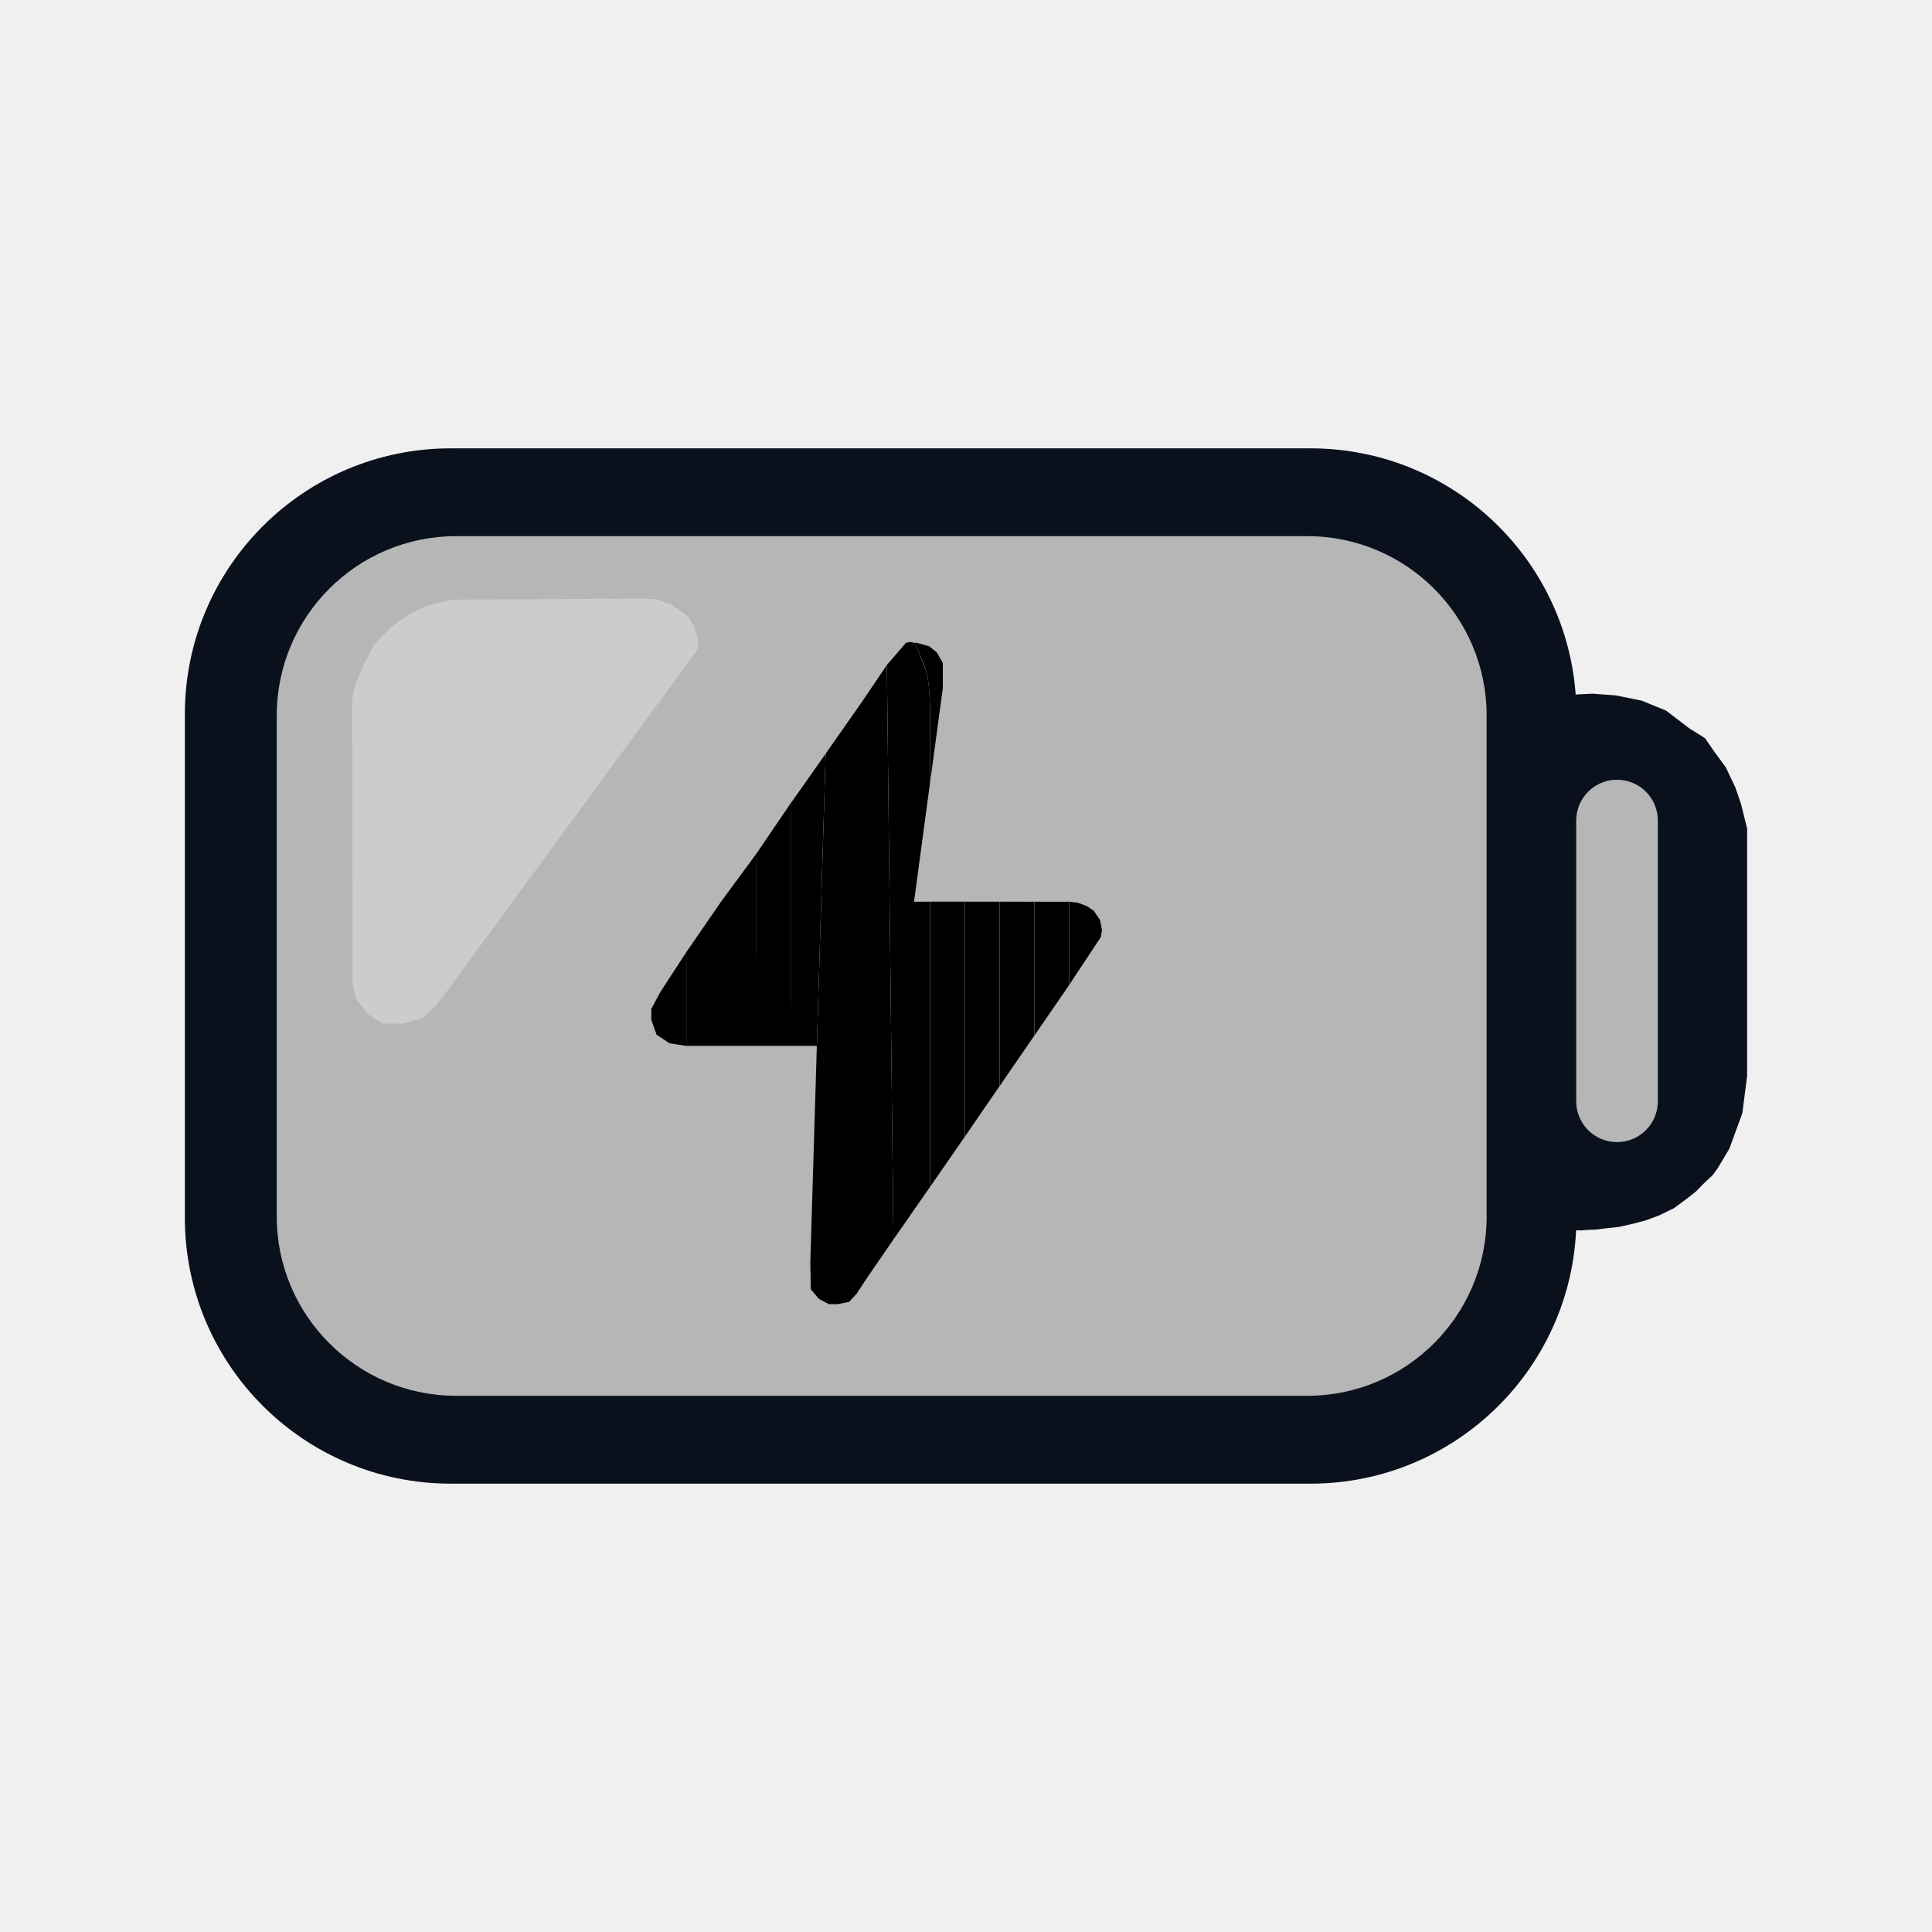
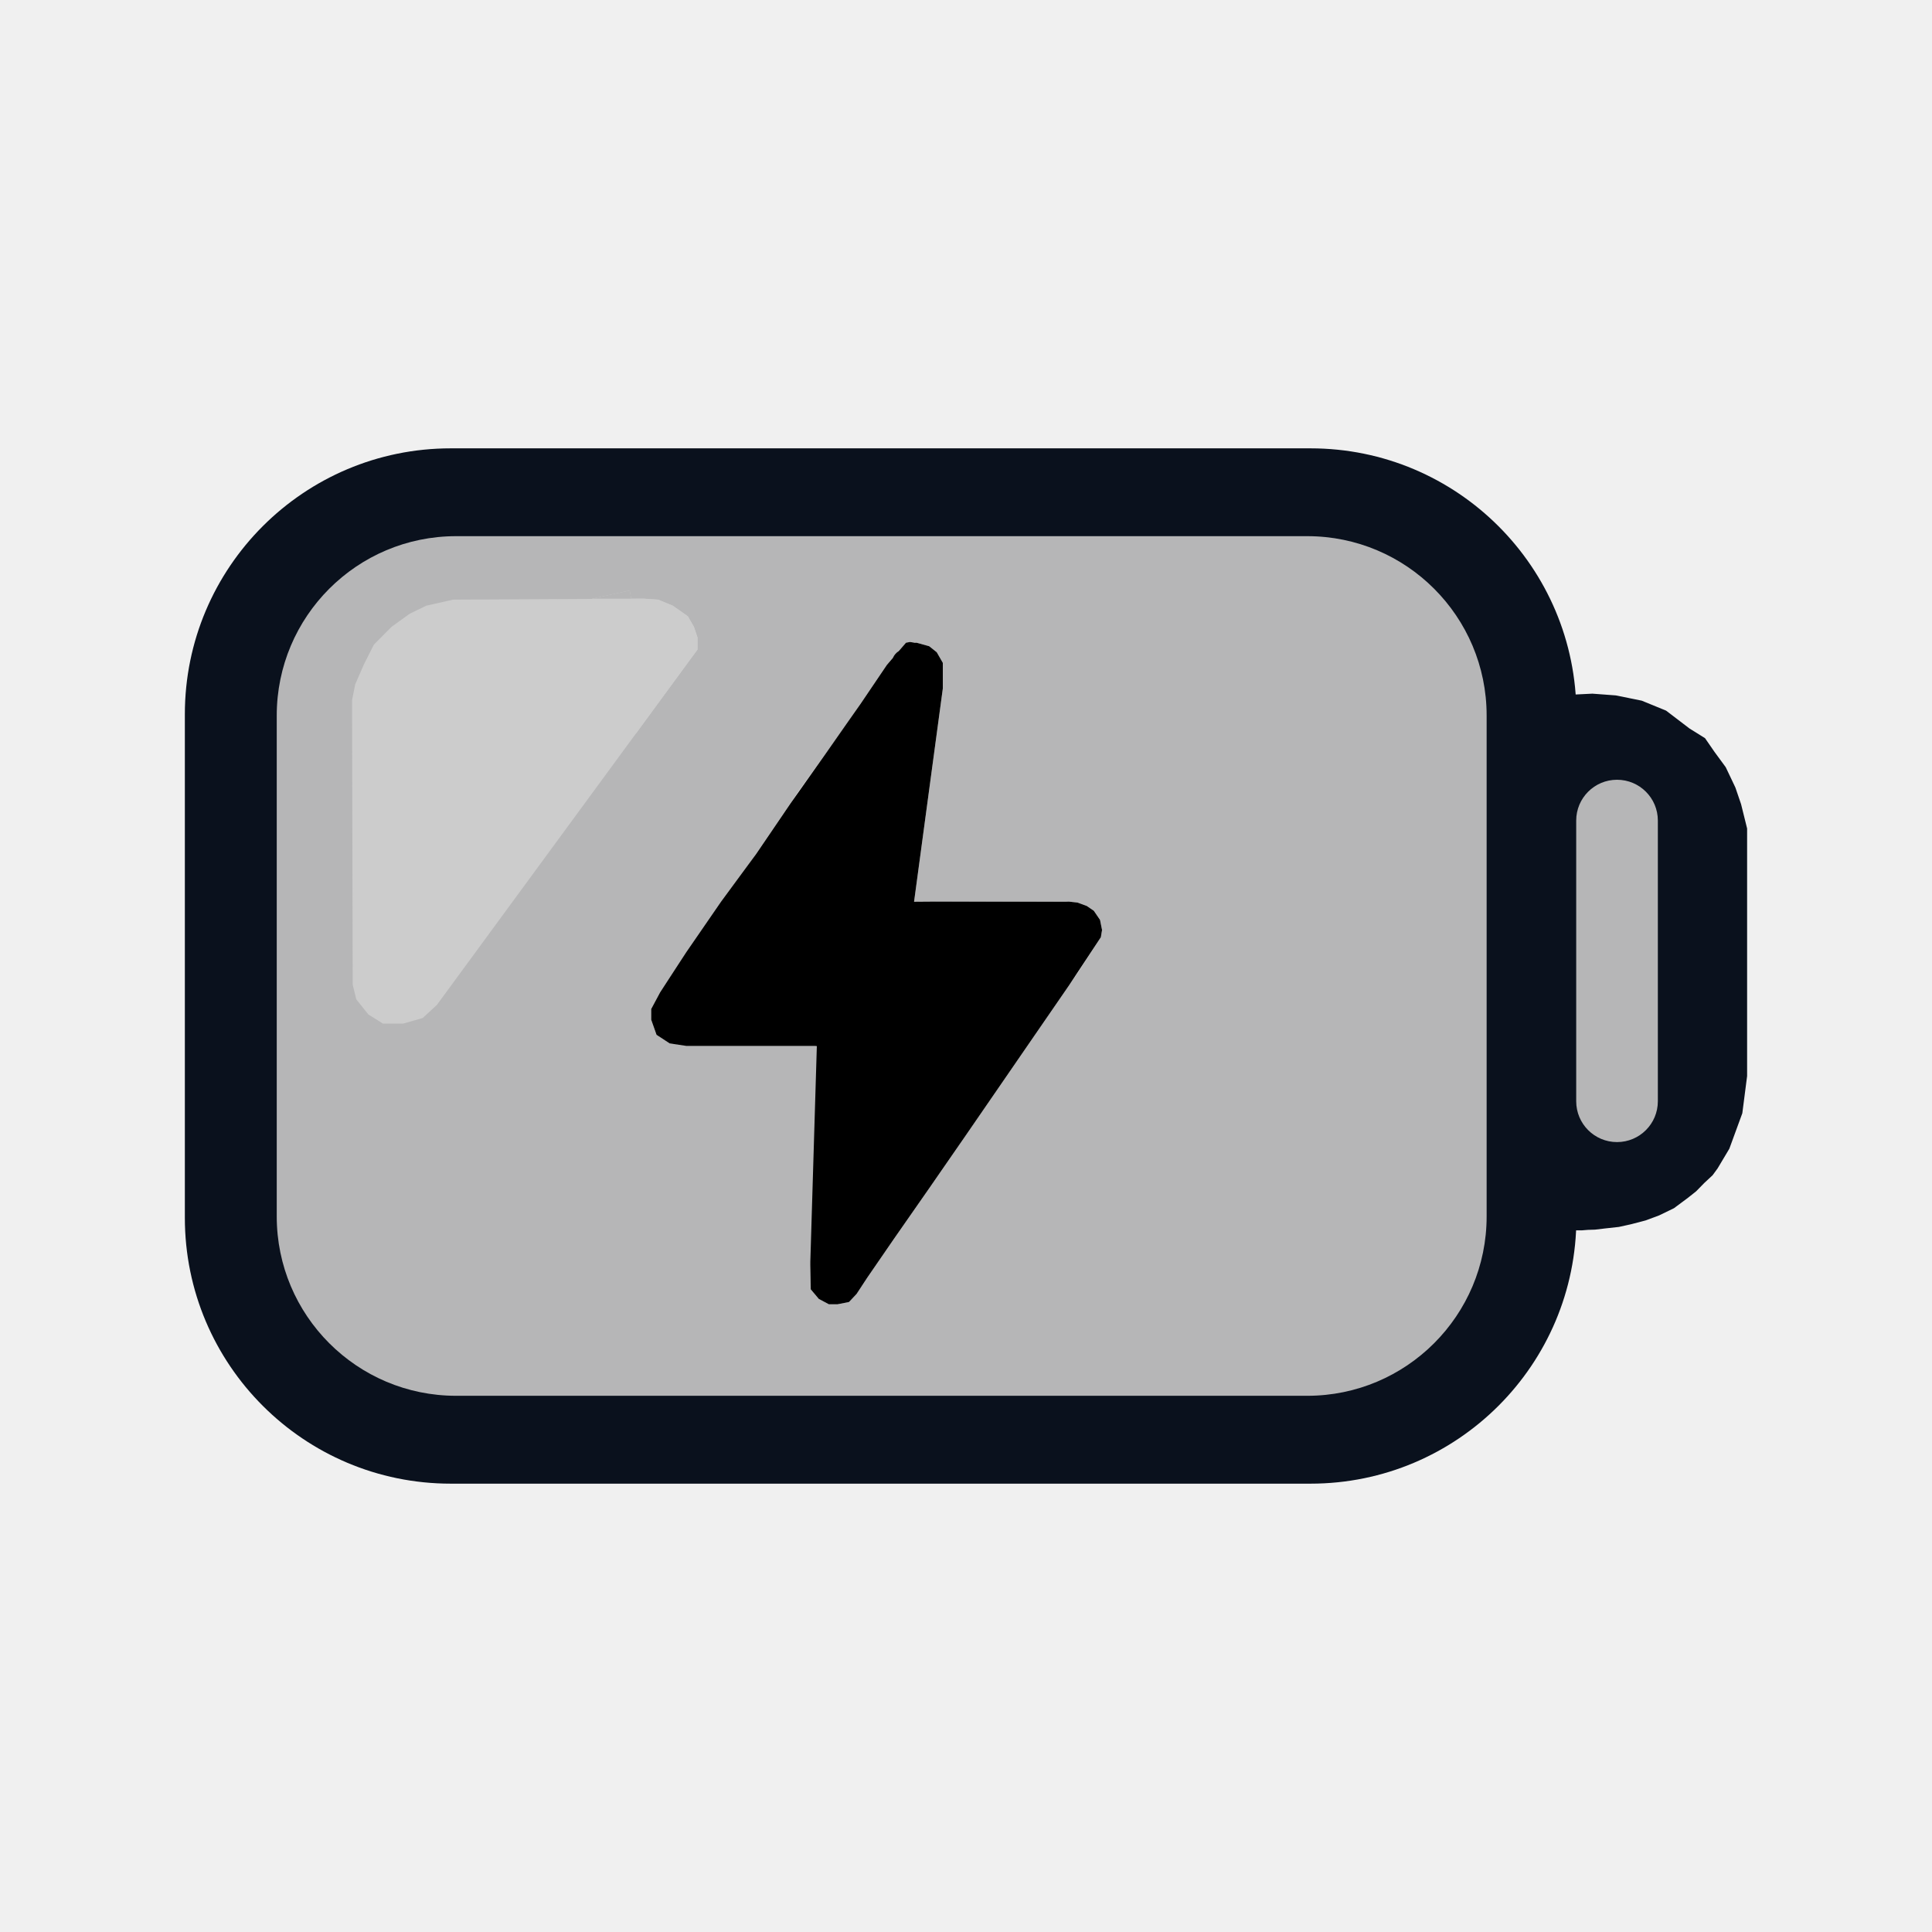
<svg xmlns="http://www.w3.org/2000/svg" id="main" version="1.1" viewBox="0 0 500 500">
  <defs>
    <style>
      .st0 {
        fill: #b6b6b7;
      }

      .st1 {
        fill: #fff;
      }

      .st2 {
        fill: #0a111d;
      }

      .st3 {
        fill: #ccc;
      }
    </style>
  </defs>
  <rect class="st2" x="47.84" y="116.03" width="360.13" height="267.94" rx="68.82" ry="68.82" />
  <rect class="st0" x="71.62" y="138.76" width="313.12" height="222.47" rx="46.42" ry="46.42" />
  <polygon class="st3" points="91.12 186.49 91.28 254.84 92.2 258.62 95.33 262.54 99.11 264.91 104.33 264.91 109.41 263.45 113.07 260.06 180.52 168.1 180.52 165.02 179.59 162.23 178.02 159.49 174.11 156.75 170.33 155.19 166.54 154.93 117.24 155.19 110.33 156.75 106.02 158.84 101.33 162.23 96.76 166.83 94.15 172.01 91.93 177.1 91.12 181.15 91.12 186.49" />
  <path class="st2" d="M407.45,179.75l4.66-.23,6.05.45,6.71,1.36,6.31,2.58,6.07,4.63,4.01,2.5,2.48,3.59,2.87,3.91,1.37,2.87,1.14,2.41,1.47,4.3,1.56,6.29v64.08l-1.24,9.62-3.36,9.18-3.03,5.08-1.3,1.78-2.15,2-2.09,2.14s-2.08,1.66-2.15,1.71-3.62,2.69-3.62,2.69l-3.84,1.86-3.5,1.3-3.59.94-3.32.74-3.56.39-2.61.31-1.86.06-1.49.12h-2v-138.69.03h0Z" />
  <polygon class="st1" points="234.47 166.33 229.52 172.07 219.21 187.33 206.69 204.8 195.08 221.89 181.26 241.33 170.83 256.82 168.53 261.12 168.53 263.89 169.91 267.8 173.3 270.02 177.34 270.41 217.44 270.41 209.69 327.28 209.82 333.67 211.91 336.15 214.52 337.54 216.73 337.54 219.73 336.94 221.69 334.85 224.43 330.67 230.43 321.94 243.6 303.02 278.84 251.84 284.9 242.54 285.21 240.67 284.69 238.07 283.08 235.71 281.27 234.47 278.84 233.58 275.86 233.25 236.56 233.37 244 178.2 244 171.54 242.43 168.8 240.47 167.24 237.19 166.33 235.52 166.14 234.47 166.33" />
-   <polygon points="276.68 233.34 276.68 254.98 284.9 242.54 285.21 240.67 284.69 238.07 283.08 235.71 281.27 234.47 278.84 233.58 276.68 233.34" />
-   <polygon points="267.68 268.05 276.68 254.98 276.68 233.34 267.68 233.34 267.68 268.05" />
-   <polygon points="258.72 281.07 267.68 268.05 267.68 233.34 258.72 233.34 258.72 281.07" />
-   <polygon points="249.67 294.22 258.72 281.07 258.72 233.34 249.67 233.34 249.67 294.22" />
-   <polygon points="240.7 307.19 249.67 294.22 249.67 233.34 240.7 233.34 240.7 307.19" />
-   <polygon points="240.7 202.65 244 178.2 244 171.54 242.43 168.8 240.47 167.24 237.19 166.33 236.71 166.33 237.72 168.67 239.04 171.85 239.82 173.95 240.35 177.08 240.7 182.66 240.7 184.49 240.7 202.65" />
-   <polygon points="231.23 320.78 240.7 307.19 240.7 233.34 236.56 233.37 240.7 202.65 240.7 184.49 240.7 182.06 240.48 179.12 240.35 177.08 239.82 173.95 237.72 168.67 236.71 166.33 235.52 166.14 234.47 166.33 229.52 172.07 231.23 320.78" />
-   <polygon points="209.82 333.67 211.91 336.15 214.52 337.54 216.73 337.54 219.73 336.94 221.69 334.85 224.43 330.67 231.23 320.78 229.52 172.07 222.68 182.19 213.68 195.04 209.69 327.28 209.82 333.67" />
-   <polygon points="211.41 270.27 204.62 270.27 204.62 207.86 213.68 195.04 211.41 270.27" />
-   <polygon points="204.62 270.27 195.62 270.27 195.62 221.1 204.62 207.86 204.62 270.27" />
-   <polygon points="195.62 270.27 186.62 270.27 186.62 233.34 195.62 221.1 195.62 270.27" />
  <polygon class="st3" points="176.24 173.92 180.52 168.1 180.52 165.02 179.59 162.23 178.02 159.49 174.11 156.75 170.33 155.19 166.54 154.93 171.08 161.45 172.61 164.43 173.95 167.71 176.24 173.92" />
-   <polyline points="211.4 270.67 177.62 270.67 177.62 246.41 186.62 233.34" />
  <polygon points="210.98 270.16 211.13 270.66 211.77 270.66 211.63 270.05 210.98 270.16" />
-   <polygon points="177.62 270.67 173.3 270.02 169.91 267.8 168.53 263.89 168.53 261.12 170.83 256.82 177.62 246.41 177.62 270.67" />
+   <path d="M284.69,238.07l-1.61-2.36-1.81-1.24-2.43-.89-2.16-.24h-35.98l-4.14.03,4.14-30.72,3.3-24.45v-6.66l-1.57-2.74-1.96-1.56-3.28-.91h-.48l-1.19-.19-1.05.19-1.88,2.18c-.61.39-1.13.95-1.48,1.69,0,.02-.01.03-.02.05l-1.57,1.83-6.84,10.12-9,12.85-9.06,12.82-9,13.24-9,12.24-9,13.07-6.79,10.41-2.3,4.3v2.77l1.38,3.91,3.39,2.22,4.32.65h33.78l-1.71,56.61.13,6.39,2.09,2.48,2.61,1.39h2.21l3-.6,1.96-2.09,2.74-4.18,6.8-9.89,9.47-13.59,8.97-12.97,9.05-13.15,8.96-13.02,9-13.07,8.22-12.44.31-1.87-.52-2.6Z" />
  <polygon class="st3" points="168.65 184.28 176.24 173.92 173.95 167.71 172.61 164.43 171.08 161.45 166.54 154.93 157.44 154.93 161.35 161.04 162.52 164.04 163.6 167.27 164.74 170.88 166.21 175.25 167.48 179.53 168.65 184.28" />
  <polygon class="st3" points="164.46 190 168.65 184.28 162.98 152.82 153.25 154.93 157.44 160.63 160.53 167 162.38 171.41 163.18 174.83 163.96 179.33 164.46 183.73 164.46 190" />
  <polygon class="st0" points="163.36 154.93 153.25 154.93 162.98 152.82 163.36 154.93" />
  <rect class="st0" x="407.92" y="201.8" width="21.13" height="93.77" rx="10.56" ry="10.56" />
</svg>
